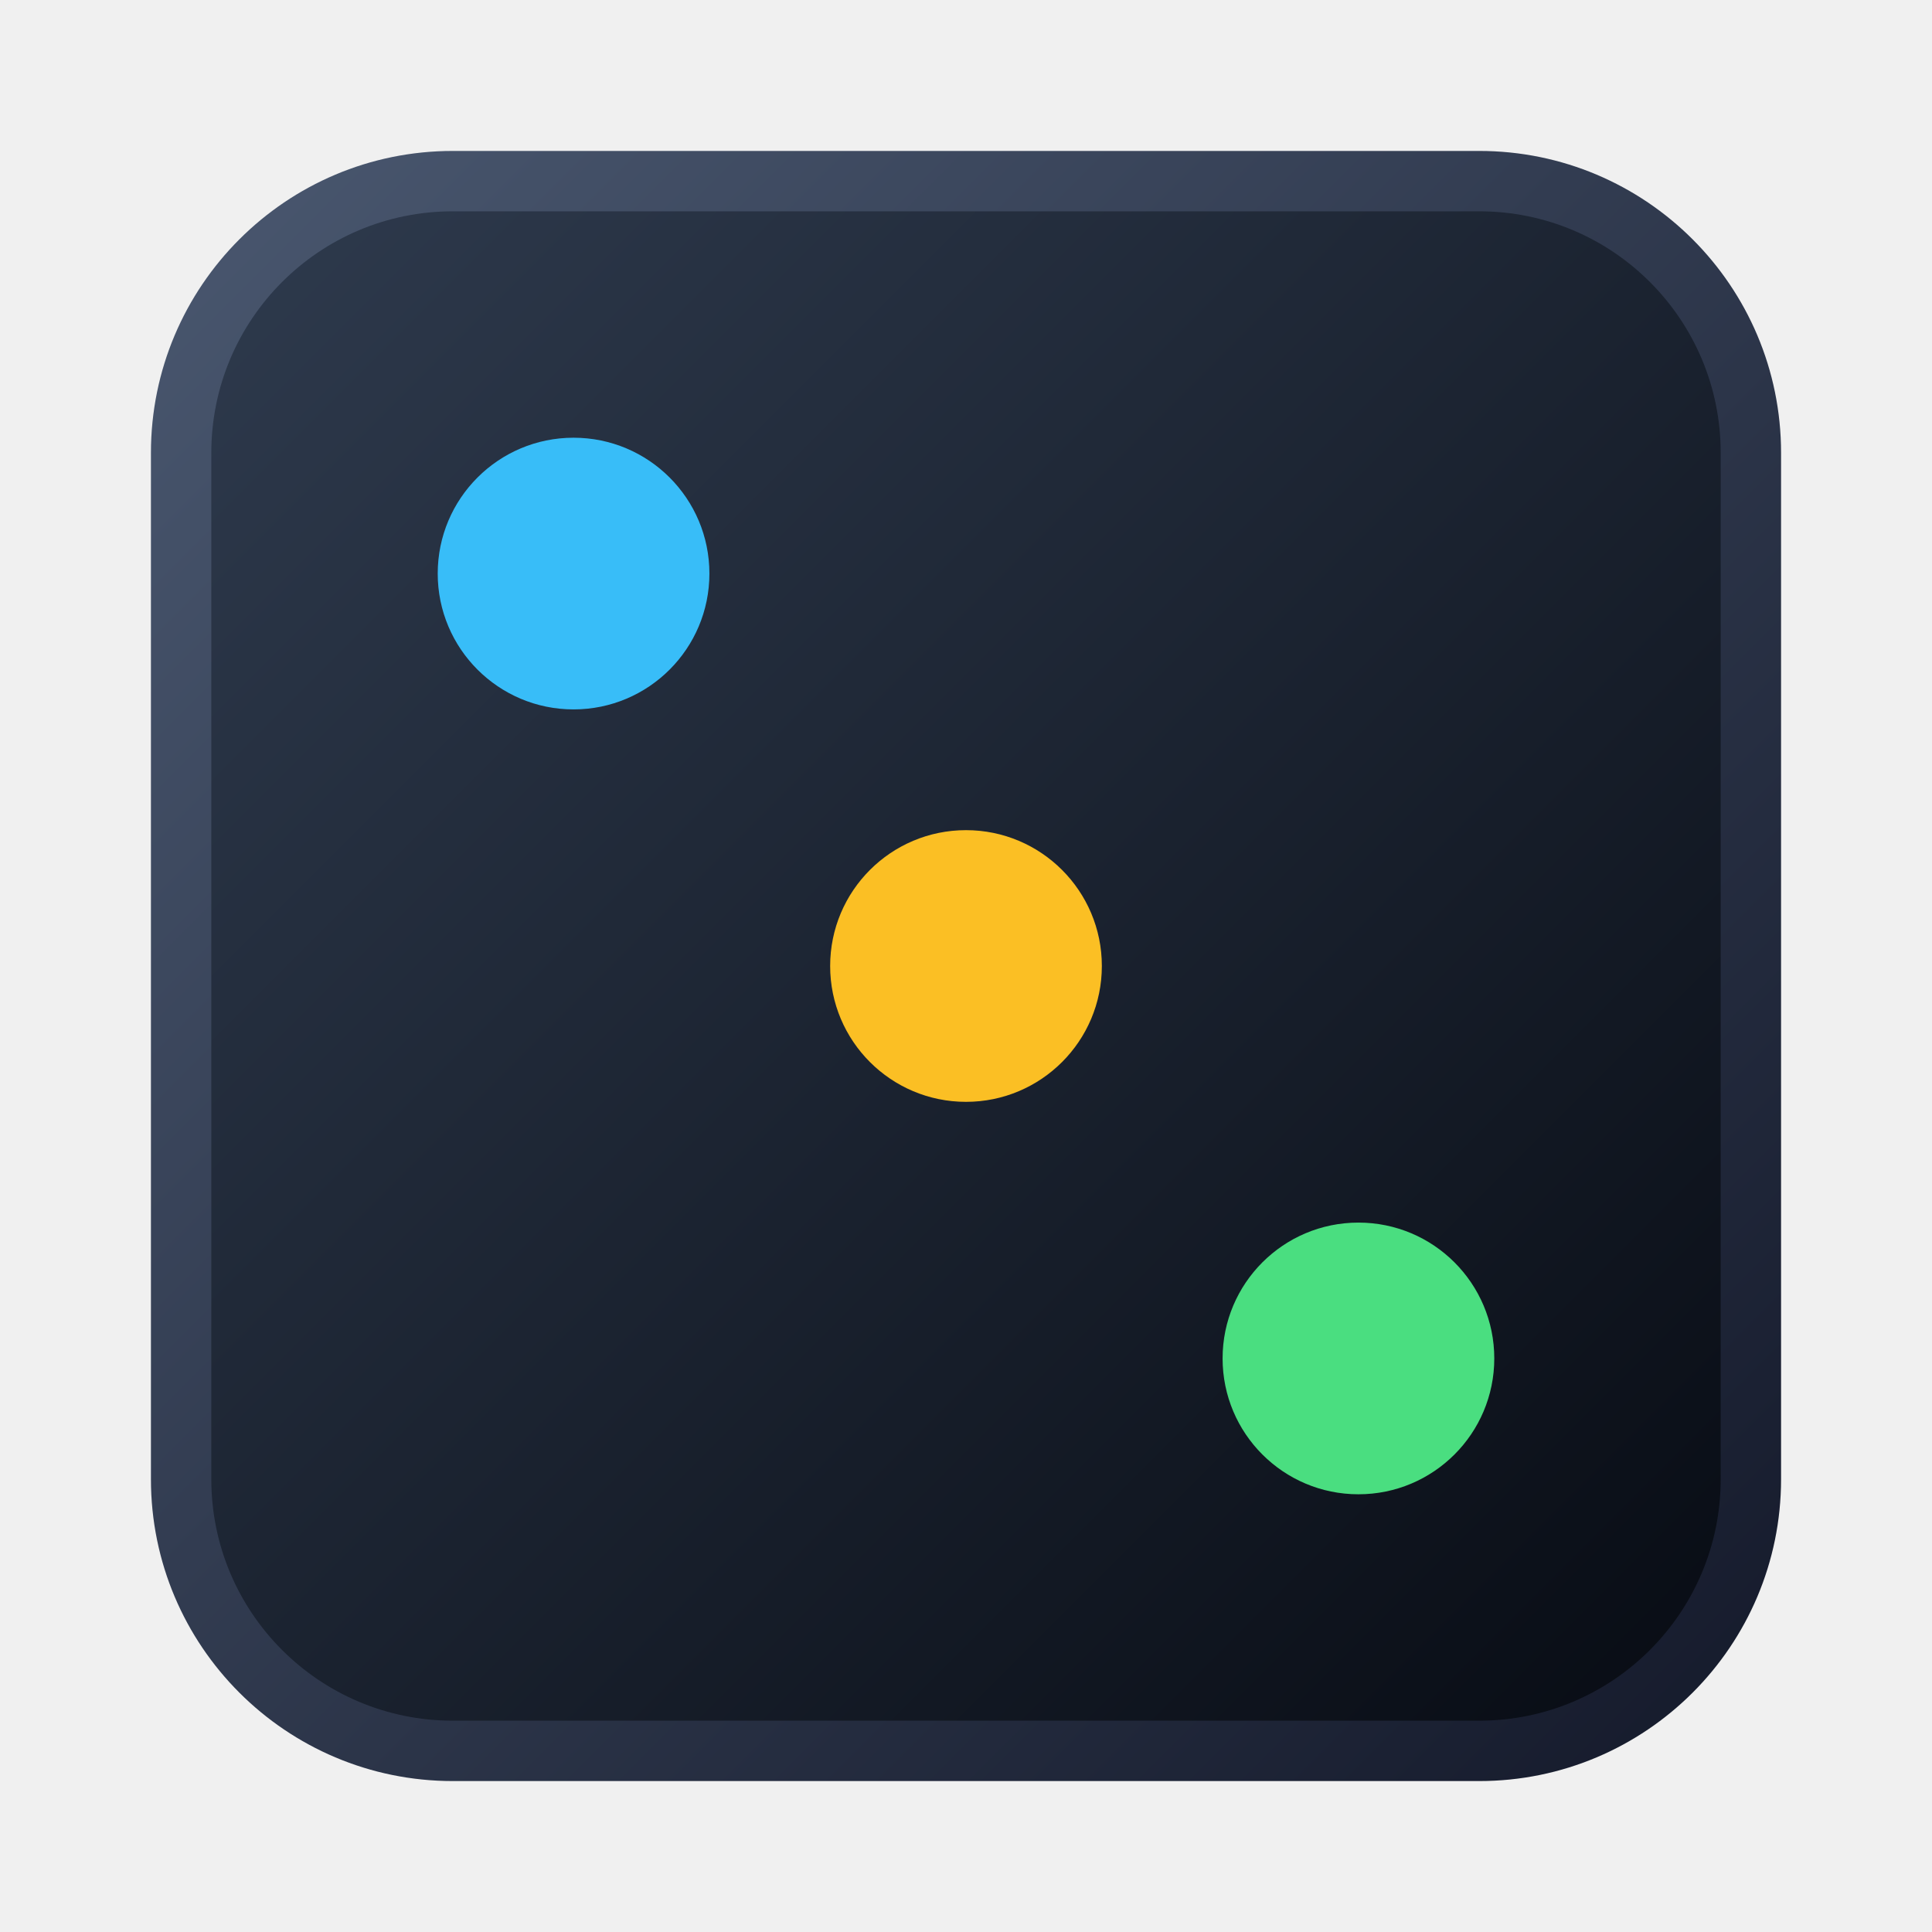
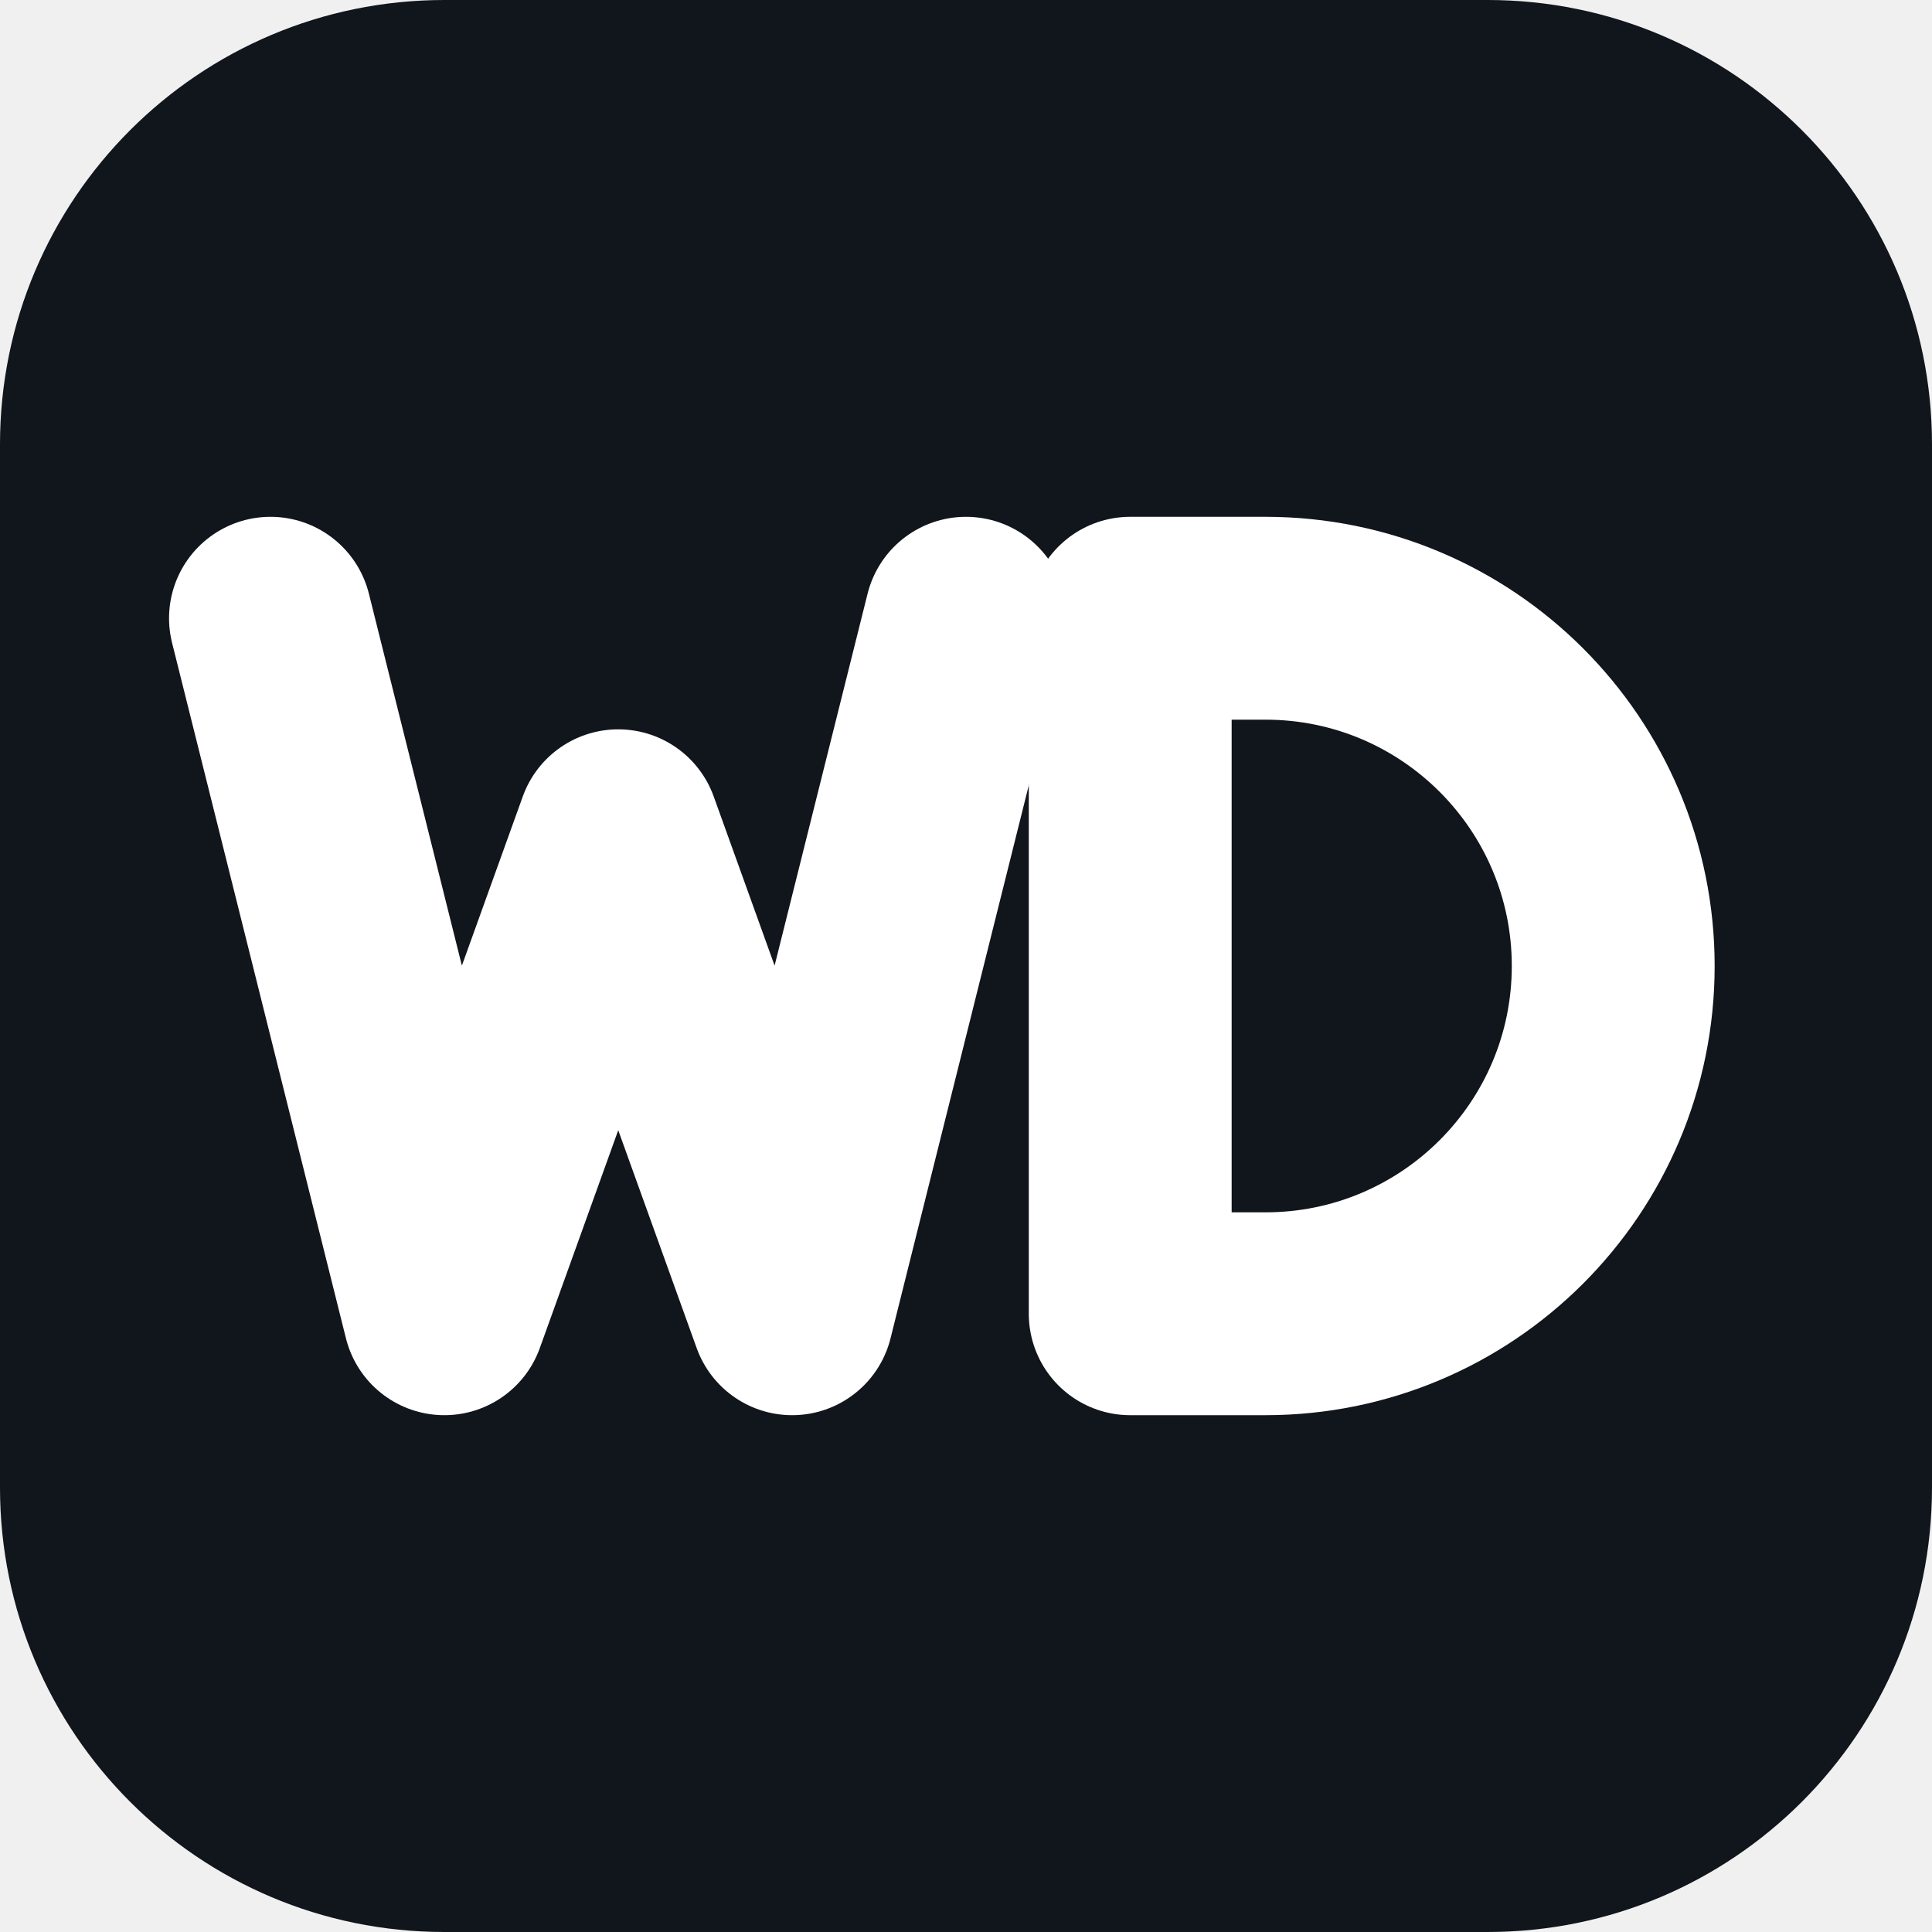
- <svg xmlns="http://www.w3.org/2000/svg" viewBox="0 0 32 32" role="img" aria-label="WezDeck">
-   <defs>
-     <linearGradient id="deck" x1="0" y1="0" x2="1" y2="1">
-       <stop offset="0" stop-color="#2e3a4d" />
-       <stop offset="1" stop-color="#080c14" />
-     </linearGradient>
-     <linearGradient id="edge" x1="0" y1="0" x2="1" y2="1">
-       <stop offset="0" stop-color="#4a5870" />
-       <stop offset="1" stop-color="#14192a" />
-     </linearGradient>
-   </defs>
-   <rect x="2.5" y="2.5" width="27" height="27" rx="5" fill="url(#edge)" />
-   <rect x="3.5" y="3.5" width="25" height="25" rx="4" fill="url(#deck)" />
-   <circle cx="9.5" cy="9.5" r="2.25" fill="#38bdf8" />
-   <circle cx="16" cy="16" r="2.25" fill="#fbbf24" />
-   <circle cx="22.5" cy="22.5" r="2.25" fill="#4ade80" />
+ <svg xmlns="http://www.w3.org/2000/svg" viewBox="0 0 100 100" role="img" aria-label="WezDeck">
+   <rect width="100" height="100" rx="23" fill="#11151c" />
+   <path d="M14 32 23 68 32 43 41 68 50 32" fill="none" stroke="#ffffff" stroke-width="10.5" stroke-linecap="round" stroke-linejoin="round" />
+   <path d="M58.5 32h7a18 18 0 0 1 0 36h-7Z" fill="none" stroke="#ffffff" stroke-width="10.5" stroke-linejoin="round" />
</svg>
